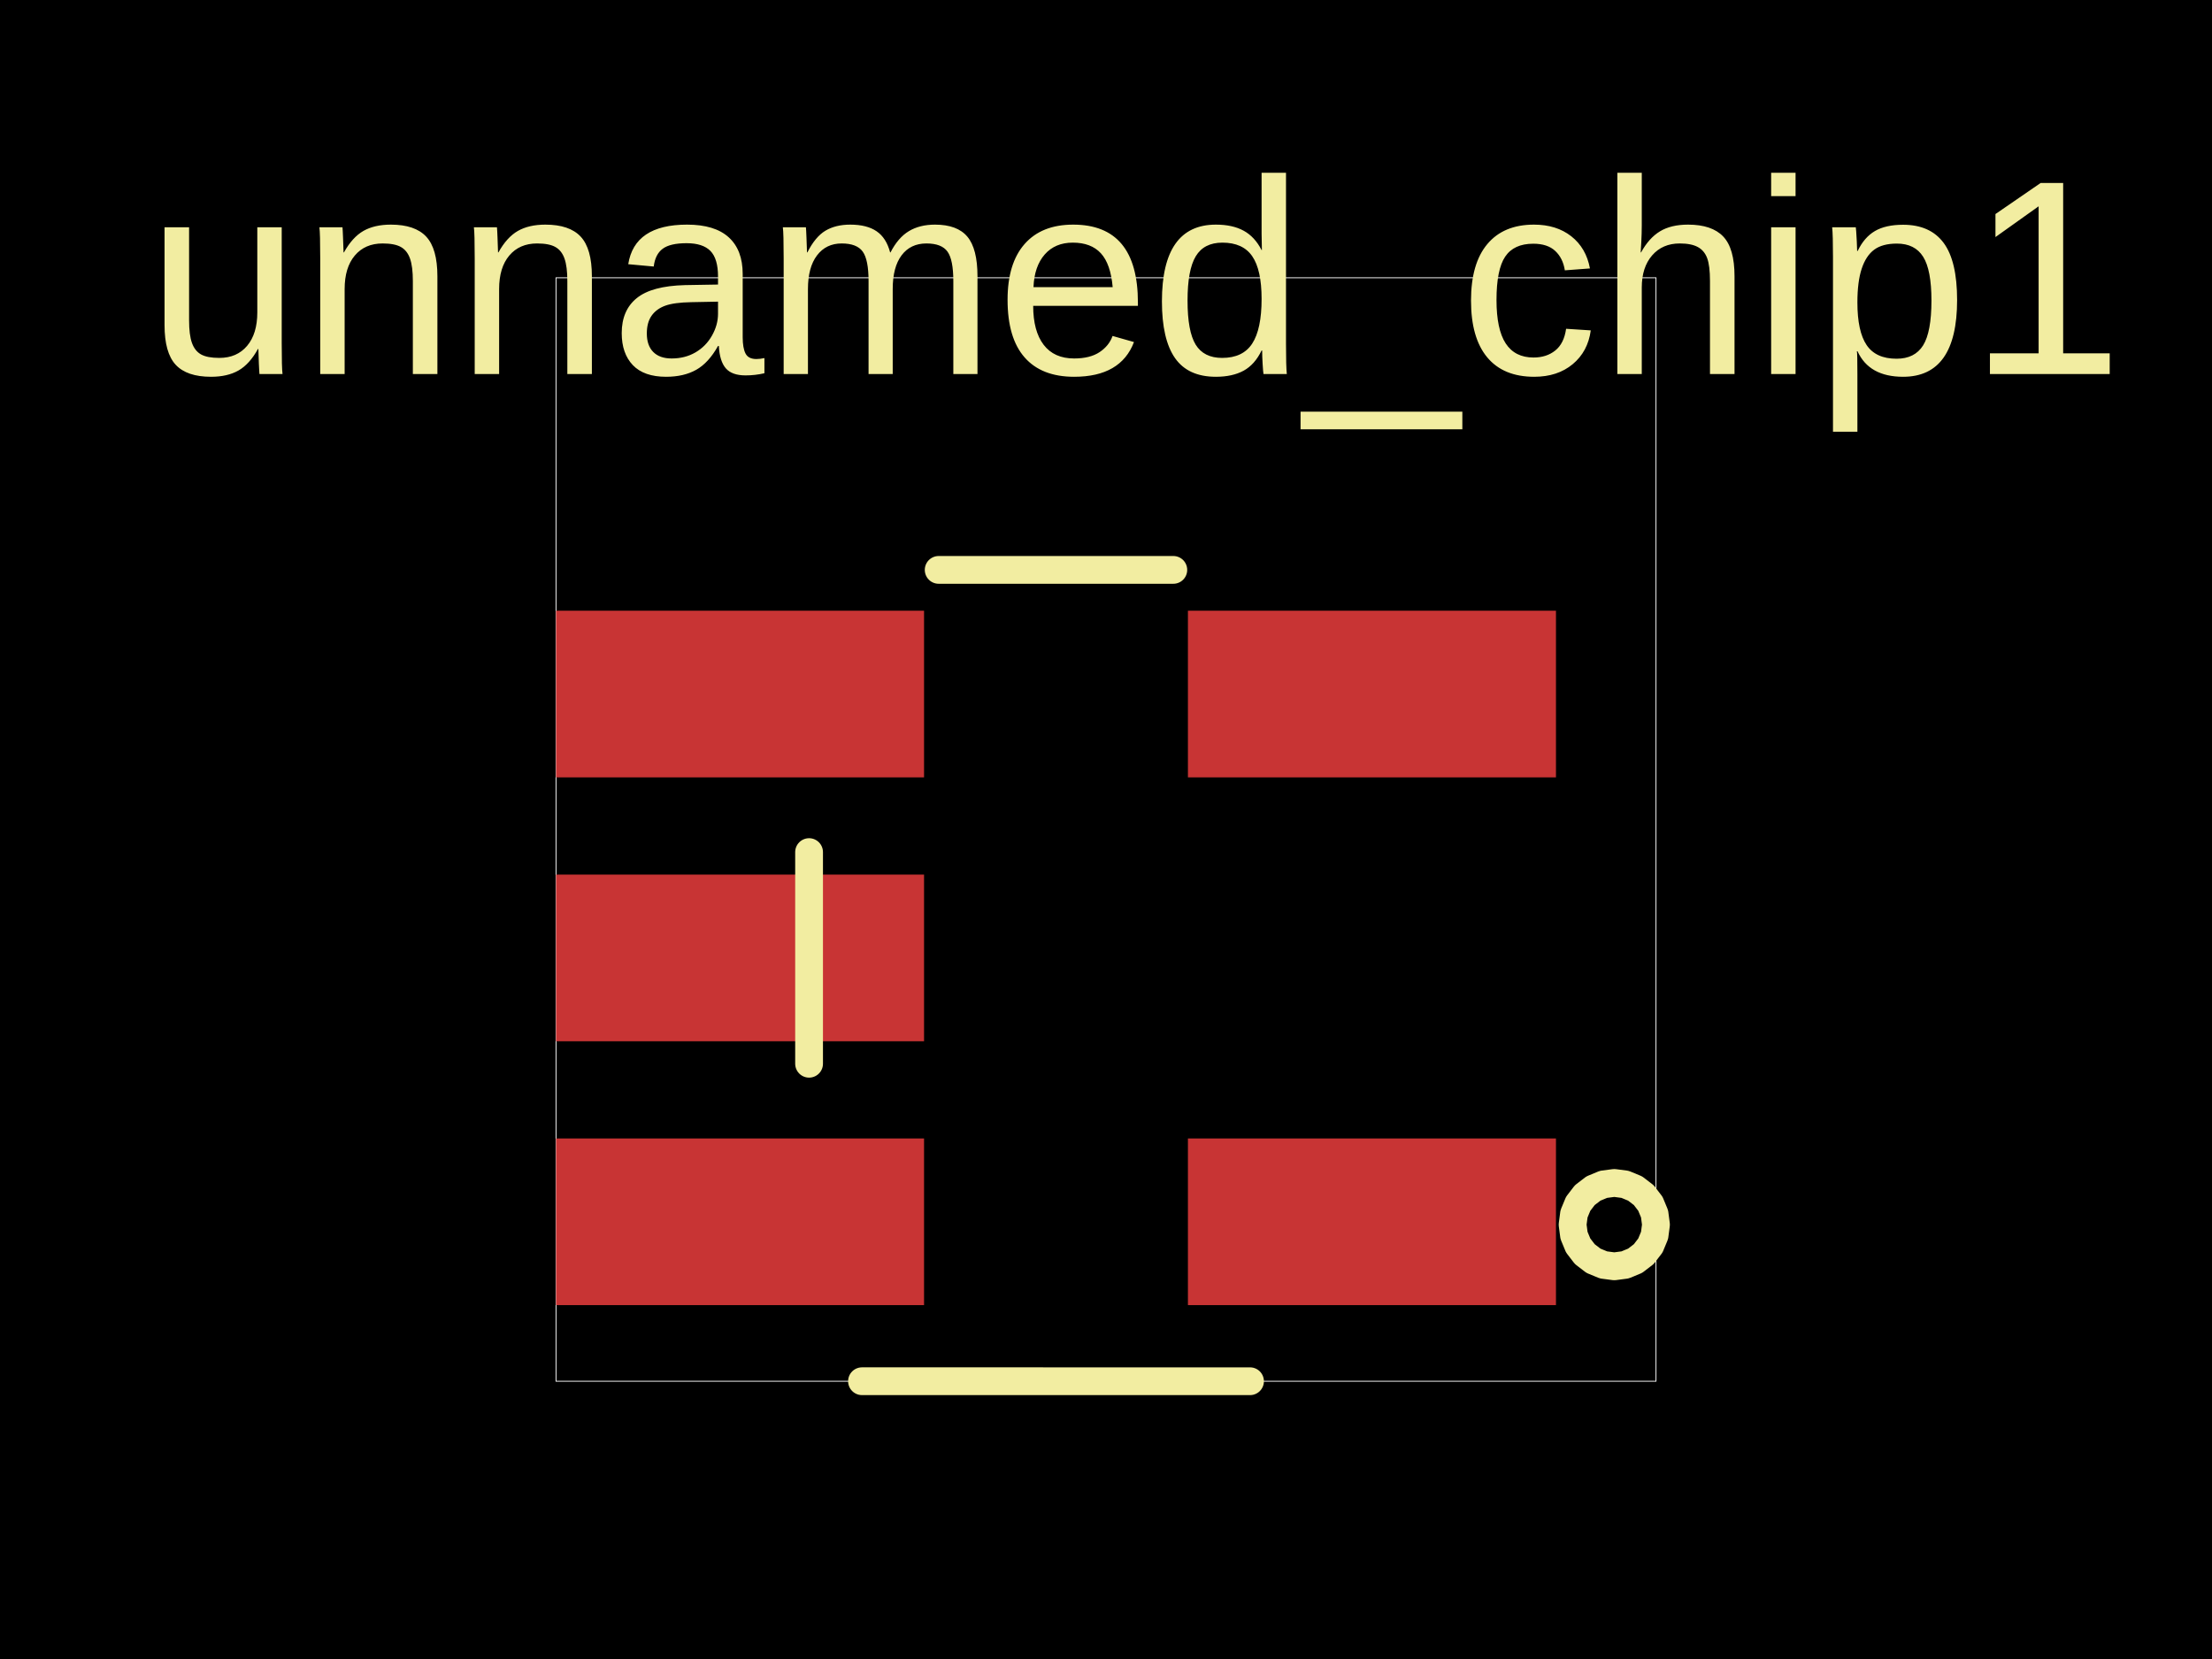
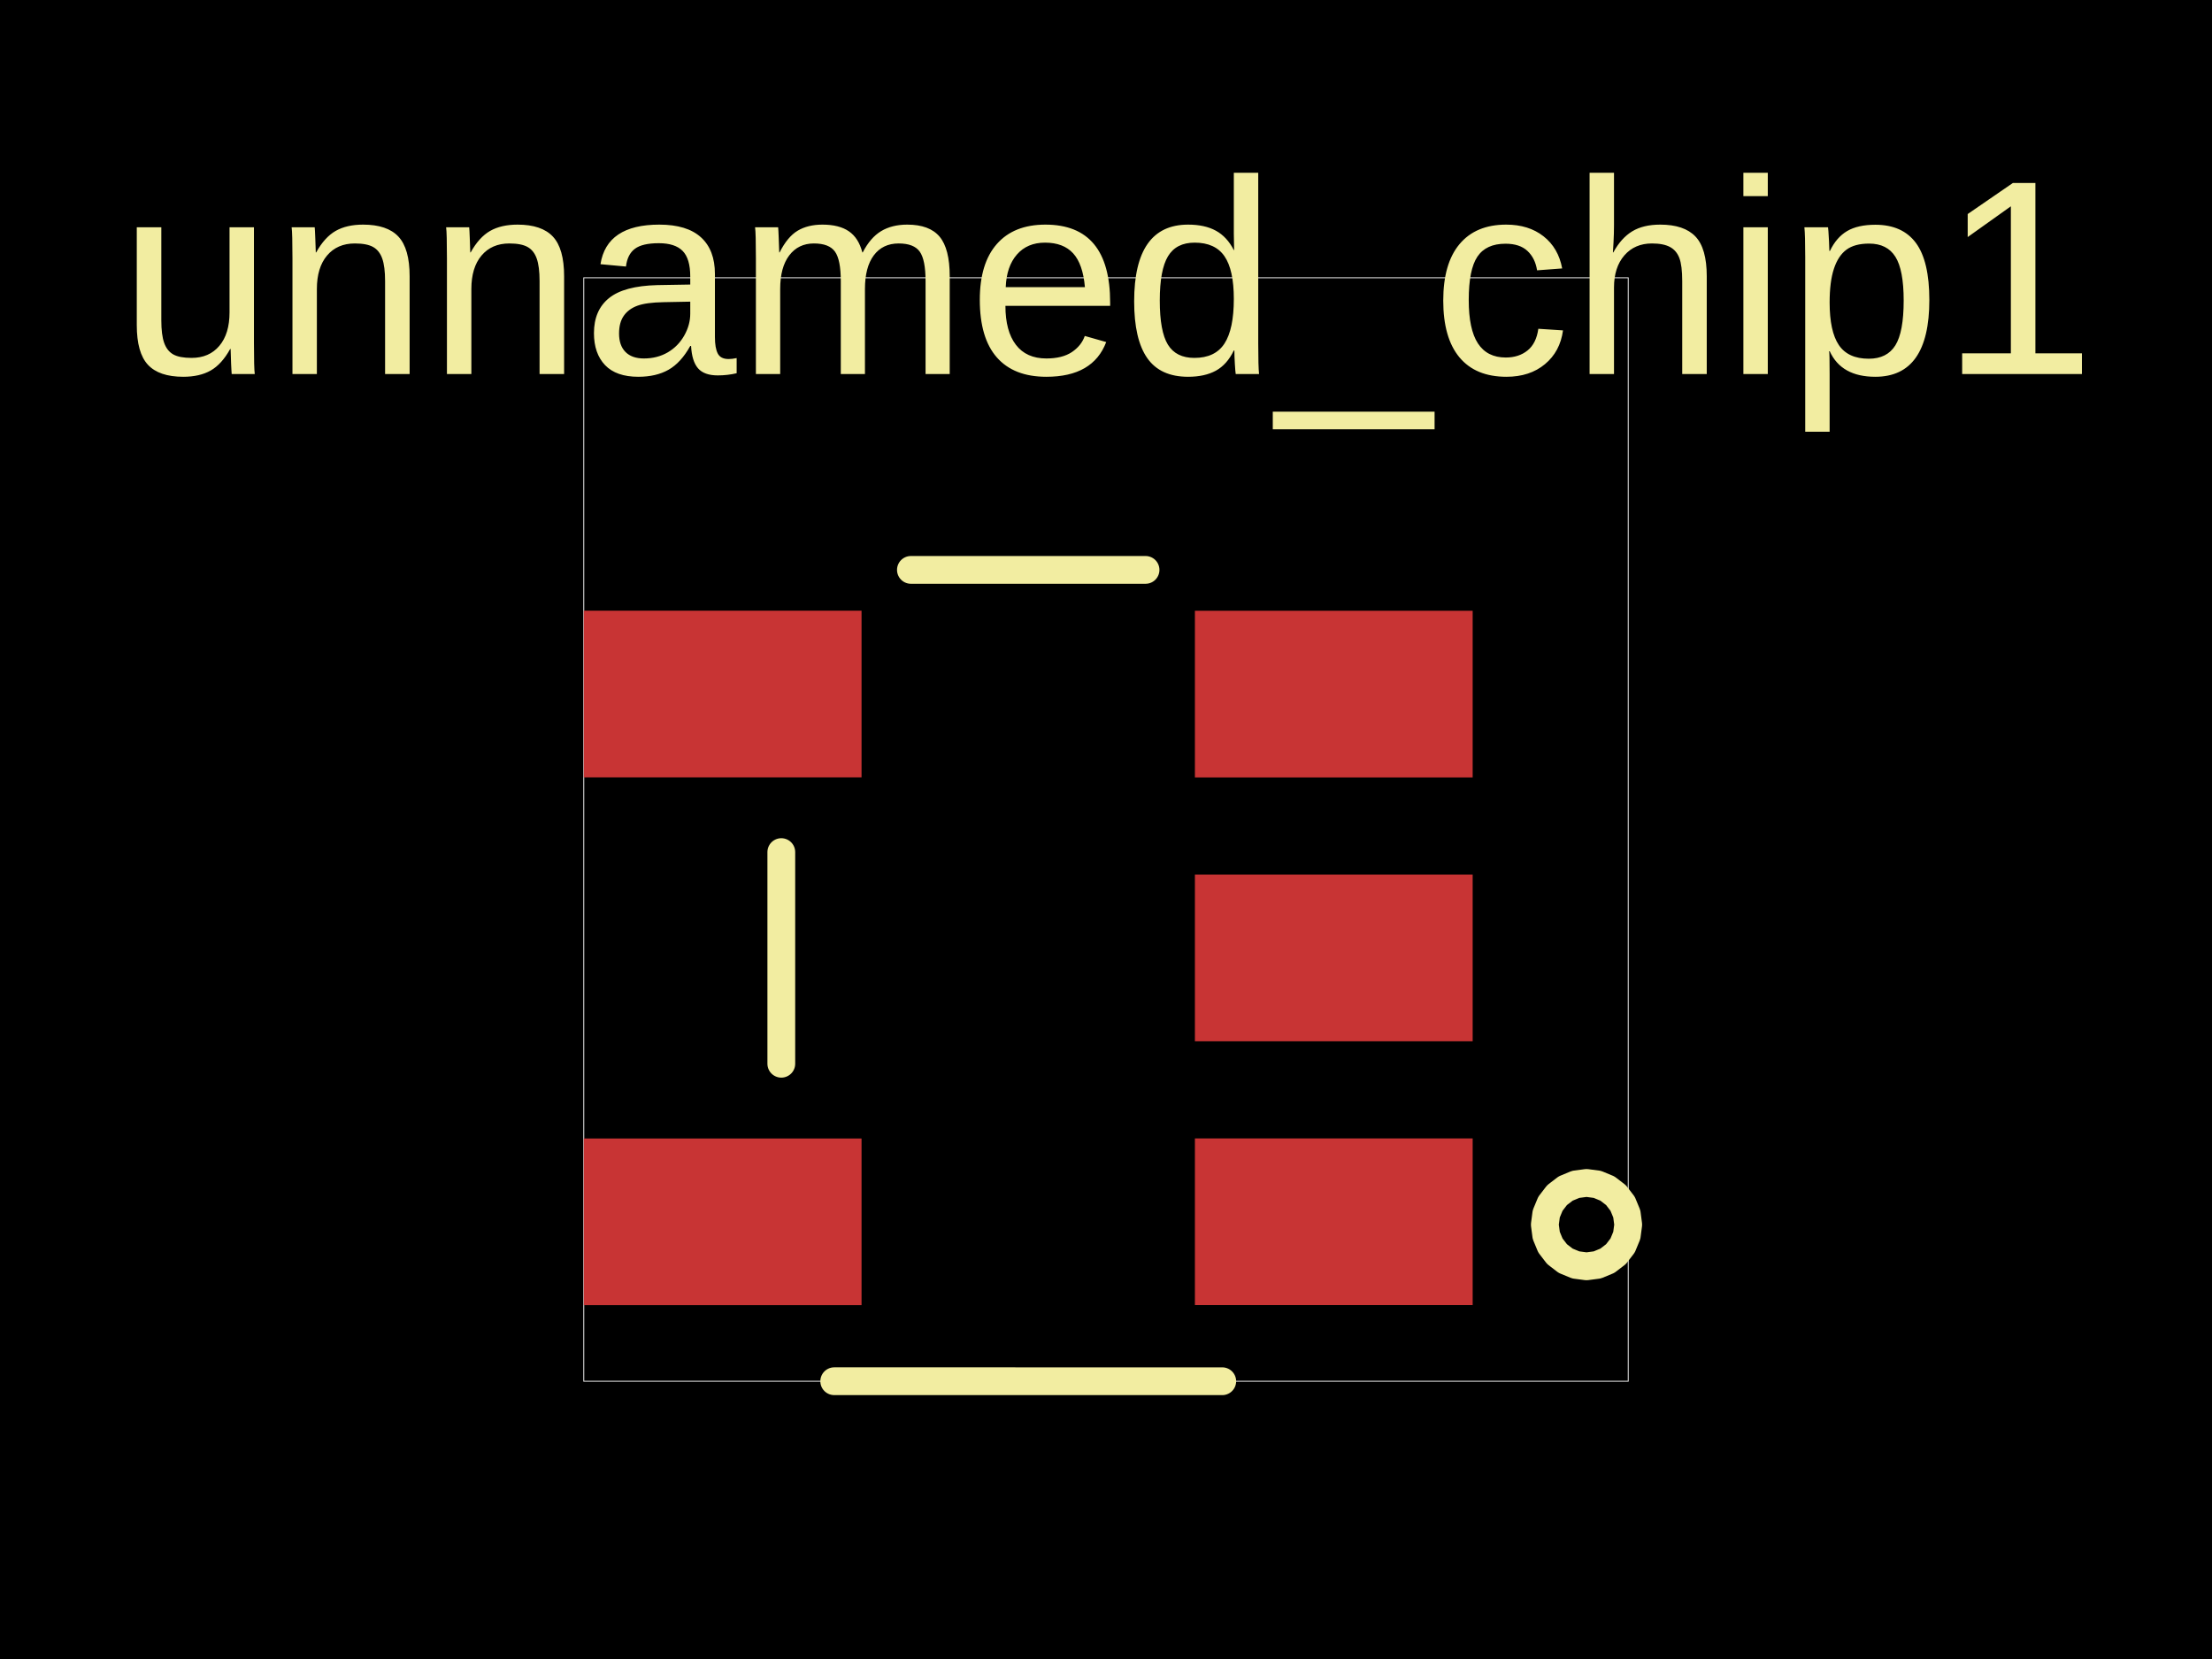
<svg xmlns="http://www.w3.org/2000/svg" width="800" height="600">
  <style />
  <rect class="boundary" x="0" y="0" fill="#000" width="800" height="600" data-type="pcb_background" data-pcb-layer="global" />
-   <rect class="pcb-boundary" fill="none" stroke="#fff" stroke-width="0.3" x="201.091" y="100.457" width="397.818" height="399.086" data-type="pcb_boundary" data-pcb-layer="global" />
-   <rect class="pcb-pad" fill="rgb(200, 52, 52)" x="201.091" y="220.873" width="133.105" height="60.274" data-type="pcb_smtpad" data-pcb-layer="top" data-pad-name="unnamed_chip1.VIN" />
-   <rect class="pcb-pad" fill="rgb(200, 52, 52)" x="201.091" y="316.307" width="133.105" height="60.274" data-type="pcb_smtpad" data-pcb-layer="top" data-pad-name="unnamed_chip1.VSS" />
-   <rect class="pcb-pad" fill="rgb(200, 52, 52)" x="201.091" y="411.741" width="133.105" height="60.274" data-type="pcb_smtpad" data-pcb-layer="top" data-pad-name="unnamed_chip1.CE" />
-   <rect class="pcb-pad" fill="rgb(200, 52, 52)" x="429.63" y="411.741" width="133.105" height="60.274" data-type="pcb_smtpad" data-pcb-layer="top" data-pad-name="unnamed_chip1.NC" />
-   <rect class="pcb-pad" fill="rgb(200, 52, 52)" x="429.63" y="220.873" width="133.105" height="60.274" data-type="pcb_smtpad" data-pcb-layer="top" data-pad-name="unnamed_chip1.VOUT" />
-   <path class="pcb-silkscreen pcb-silkscreen-top" d="M 311.752 499.538 L 452.087 499.543" fill="none" stroke="#f2eda1" stroke-width="10.046" stroke-linecap="round" stroke-linejoin="round" data-pcb-component-id="pcb_component_0" data-pcb-silkscreen-path-id="pcb_silkscreen_path_0" data-type="pcb_silkscreen_path" data-pcb-layer="top" />
-   <path class="pcb-silkscreen pcb-silkscreen-top" d="M 339.483 206.109 L 424.346 206.109" fill="none" stroke="#f2eda1" stroke-width="10.046" stroke-linecap="round" stroke-linejoin="round" data-pcb-component-id="pcb_component_0" data-pcb-silkscreen-path-id="pcb_silkscreen_path_1" data-type="pcb_silkscreen_path" data-pcb-layer="top" />
-   <path class="pcb-silkscreen pcb-silkscreen-top" d="M 292.612 384.716 L 292.612 308.173" fill="none" stroke="#f2eda1" stroke-width="10.046" stroke-linecap="round" stroke-linejoin="round" data-pcb-component-id="pcb_component_0" data-pcb-silkscreen-path-id="pcb_silkscreen_path_2" data-type="pcb_silkscreen_path" data-pcb-layer="top" />
-   <path class="pcb-silkscreen pcb-silkscreen-top" d="M 598.909 442.905 L 598.395 446.808 L 596.889 450.445 L 594.492 453.568 L 591.369 455.965 L 587.732 457.471 L 583.829 457.985 L 579.926 457.471 L 576.289 455.965 L 573.166 453.568 L 570.77 450.445 L 569.263 446.808 L 568.749 442.905 L 569.263 439.002 L 570.77 435.365 L 573.166 432.242 L 576.289 429.846 L 579.926 428.339 L 583.829 427.825 L 587.732 428.339 L 591.369 429.846 L 594.492 432.242 L 596.889 435.365 L 598.395 439.002 L 598.909 442.905 Z" fill="none" stroke="#f2eda1" stroke-width="10.046" stroke-linecap="round" stroke-linejoin="round" data-pcb-component-id="pcb_component_0" data-pcb-silkscreen-path-id="pcb_silkscreen_path_3" data-type="pcb_silkscreen_path" data-pcb-layer="top" />
-   <text x="0" y="0" dx="0" dy="0" fill="#f2eda1" font-family="Arial, sans-serif" font-size="100.457" text-anchor="middle" dominant-baseline="central" transform="matrix(1,0,0,1,410.4401,100.4568)" class="pcb-silkscreen-text pcb-silkscreen-top" data-pcb-silkscreen-text-id="pcb_silkscreen_text_0" stroke="none" data-type="pcb_silkscreen_text" data-pcb-layer="top">unnamed_chip1</text>
+   <rect class="pcb-boundary" fill="none" stroke="#fff" stroke-width="0.3" x="211.133" y="100.457" width="377.734" height="399.086" data-type="pcb_boundary" data-pcb-layer="global" />
+   <rect class="pcb-pad" fill="rgb(200, 52, 52)" x="432.153" y="316.32" width="100.457" height="60.274" data-type="pcb_smtpad" data-pcb-layer="top" data-pad-name="unnamed_chip1.VSS" />
+   <rect class="pcb-pad" fill="rgb(200, 52, 52)" x="432.153" y="220.89" width="100.457" height="60.274" data-type="pcb_smtpad" data-pcb-layer="top" data-pad-name="unnamed_chip1.CE" />
+   <rect class="pcb-pad" fill="rgb(200, 52, 52)" x="432.153" y="411.725" width="100.457" height="60.274" data-type="pcb_smtpad" data-pcb-layer="top" data-pad-name="unnamed_chip1.VIN" />
+   <rect class="pcb-pad" fill="rgb(200, 52, 52)" x="211.133" y="220.865" width="100.457" height="60.274" data-type="pcb_smtpad" data-pcb-layer="top" data-pad-name="unnamed_chip1.NC" />
+   <rect class="pcb-pad" fill="rgb(200, 52, 52)" x="211.133" y="411.75" width="100.457" height="60.274" data-type="pcb_smtpad" data-pcb-layer="top" data-pad-name="unnamed_chip1.VOUT" />
+   <path class="pcb-silkscreen pcb-silkscreen-top" d="M 301.71 499.538 L 442.045 499.543" fill="none" stroke="#f2eda1" stroke-width="10.046" stroke-linecap="round" stroke-linejoin="round" data-pcb-component-id="pcb_component_0" data-pcb-silkscreen-path-id="pcb_silkscreen_path_0" data-type="pcb_silkscreen_path" data-pcb-layer="top" />
+   <path class="pcb-silkscreen pcb-silkscreen-top" d="M 329.441 206.109 L 414.304 206.109" fill="none" stroke="#f2eda1" stroke-width="10.046" stroke-linecap="round" stroke-linejoin="round" data-pcb-component-id="pcb_component_0" data-pcb-silkscreen-path-id="pcb_silkscreen_path_1" data-type="pcb_silkscreen_path" data-pcb-layer="top" />
+   <path class="pcb-silkscreen pcb-silkscreen-top" d="M 282.57 384.716 L 282.57 308.173" fill="none" stroke="#f2eda1" stroke-width="10.046" stroke-linecap="round" stroke-linejoin="round" data-pcb-component-id="pcb_component_0" data-pcb-silkscreen-path-id="pcb_silkscreen_path_2" data-type="pcb_silkscreen_path" data-pcb-layer="top" />
+   <path class="pcb-silkscreen pcb-silkscreen-top" d="M 588.867 442.905 L 588.353 446.808 L 586.847 450.445 L 584.45 453.568 L 581.327 455.965 L 577.69 457.471 L 573.787 457.985 L 569.884 457.471 L 566.247 455.965 L 563.124 453.568 L 560.728 450.445 L 559.221 446.808 L 558.707 442.905 L 559.221 439.002 L 560.728 435.365 L 563.124 432.242 L 566.247 429.846 L 569.884 428.339 L 573.787 427.825 L 577.69 428.339 L 581.327 429.846 L 584.45 432.242 L 586.847 435.365 L 588.353 439.002 L 588.867 442.905 Z" fill="none" stroke="#f2eda1" stroke-width="10.046" stroke-linecap="round" stroke-linejoin="round" data-pcb-component-id="pcb_component_0" data-pcb-silkscreen-path-id="pcb_silkscreen_path_3" data-type="pcb_silkscreen_path" data-pcb-layer="top" />
+   <text x="0" y="0" dx="0" dy="0" fill="#f2eda1" font-family="Arial, sans-serif" font-size="100.457" text-anchor="middle" dominant-baseline="central" transform="matrix(1,0,0,1,400.3981,100.4568)" class="pcb-silkscreen-text pcb-silkscreen-top" data-pcb-silkscreen-text-id="pcb_silkscreen_text_0" stroke="none" data-type="pcb_silkscreen_text" data-pcb-layer="top">unnamed_chip1</text>
</svg>
